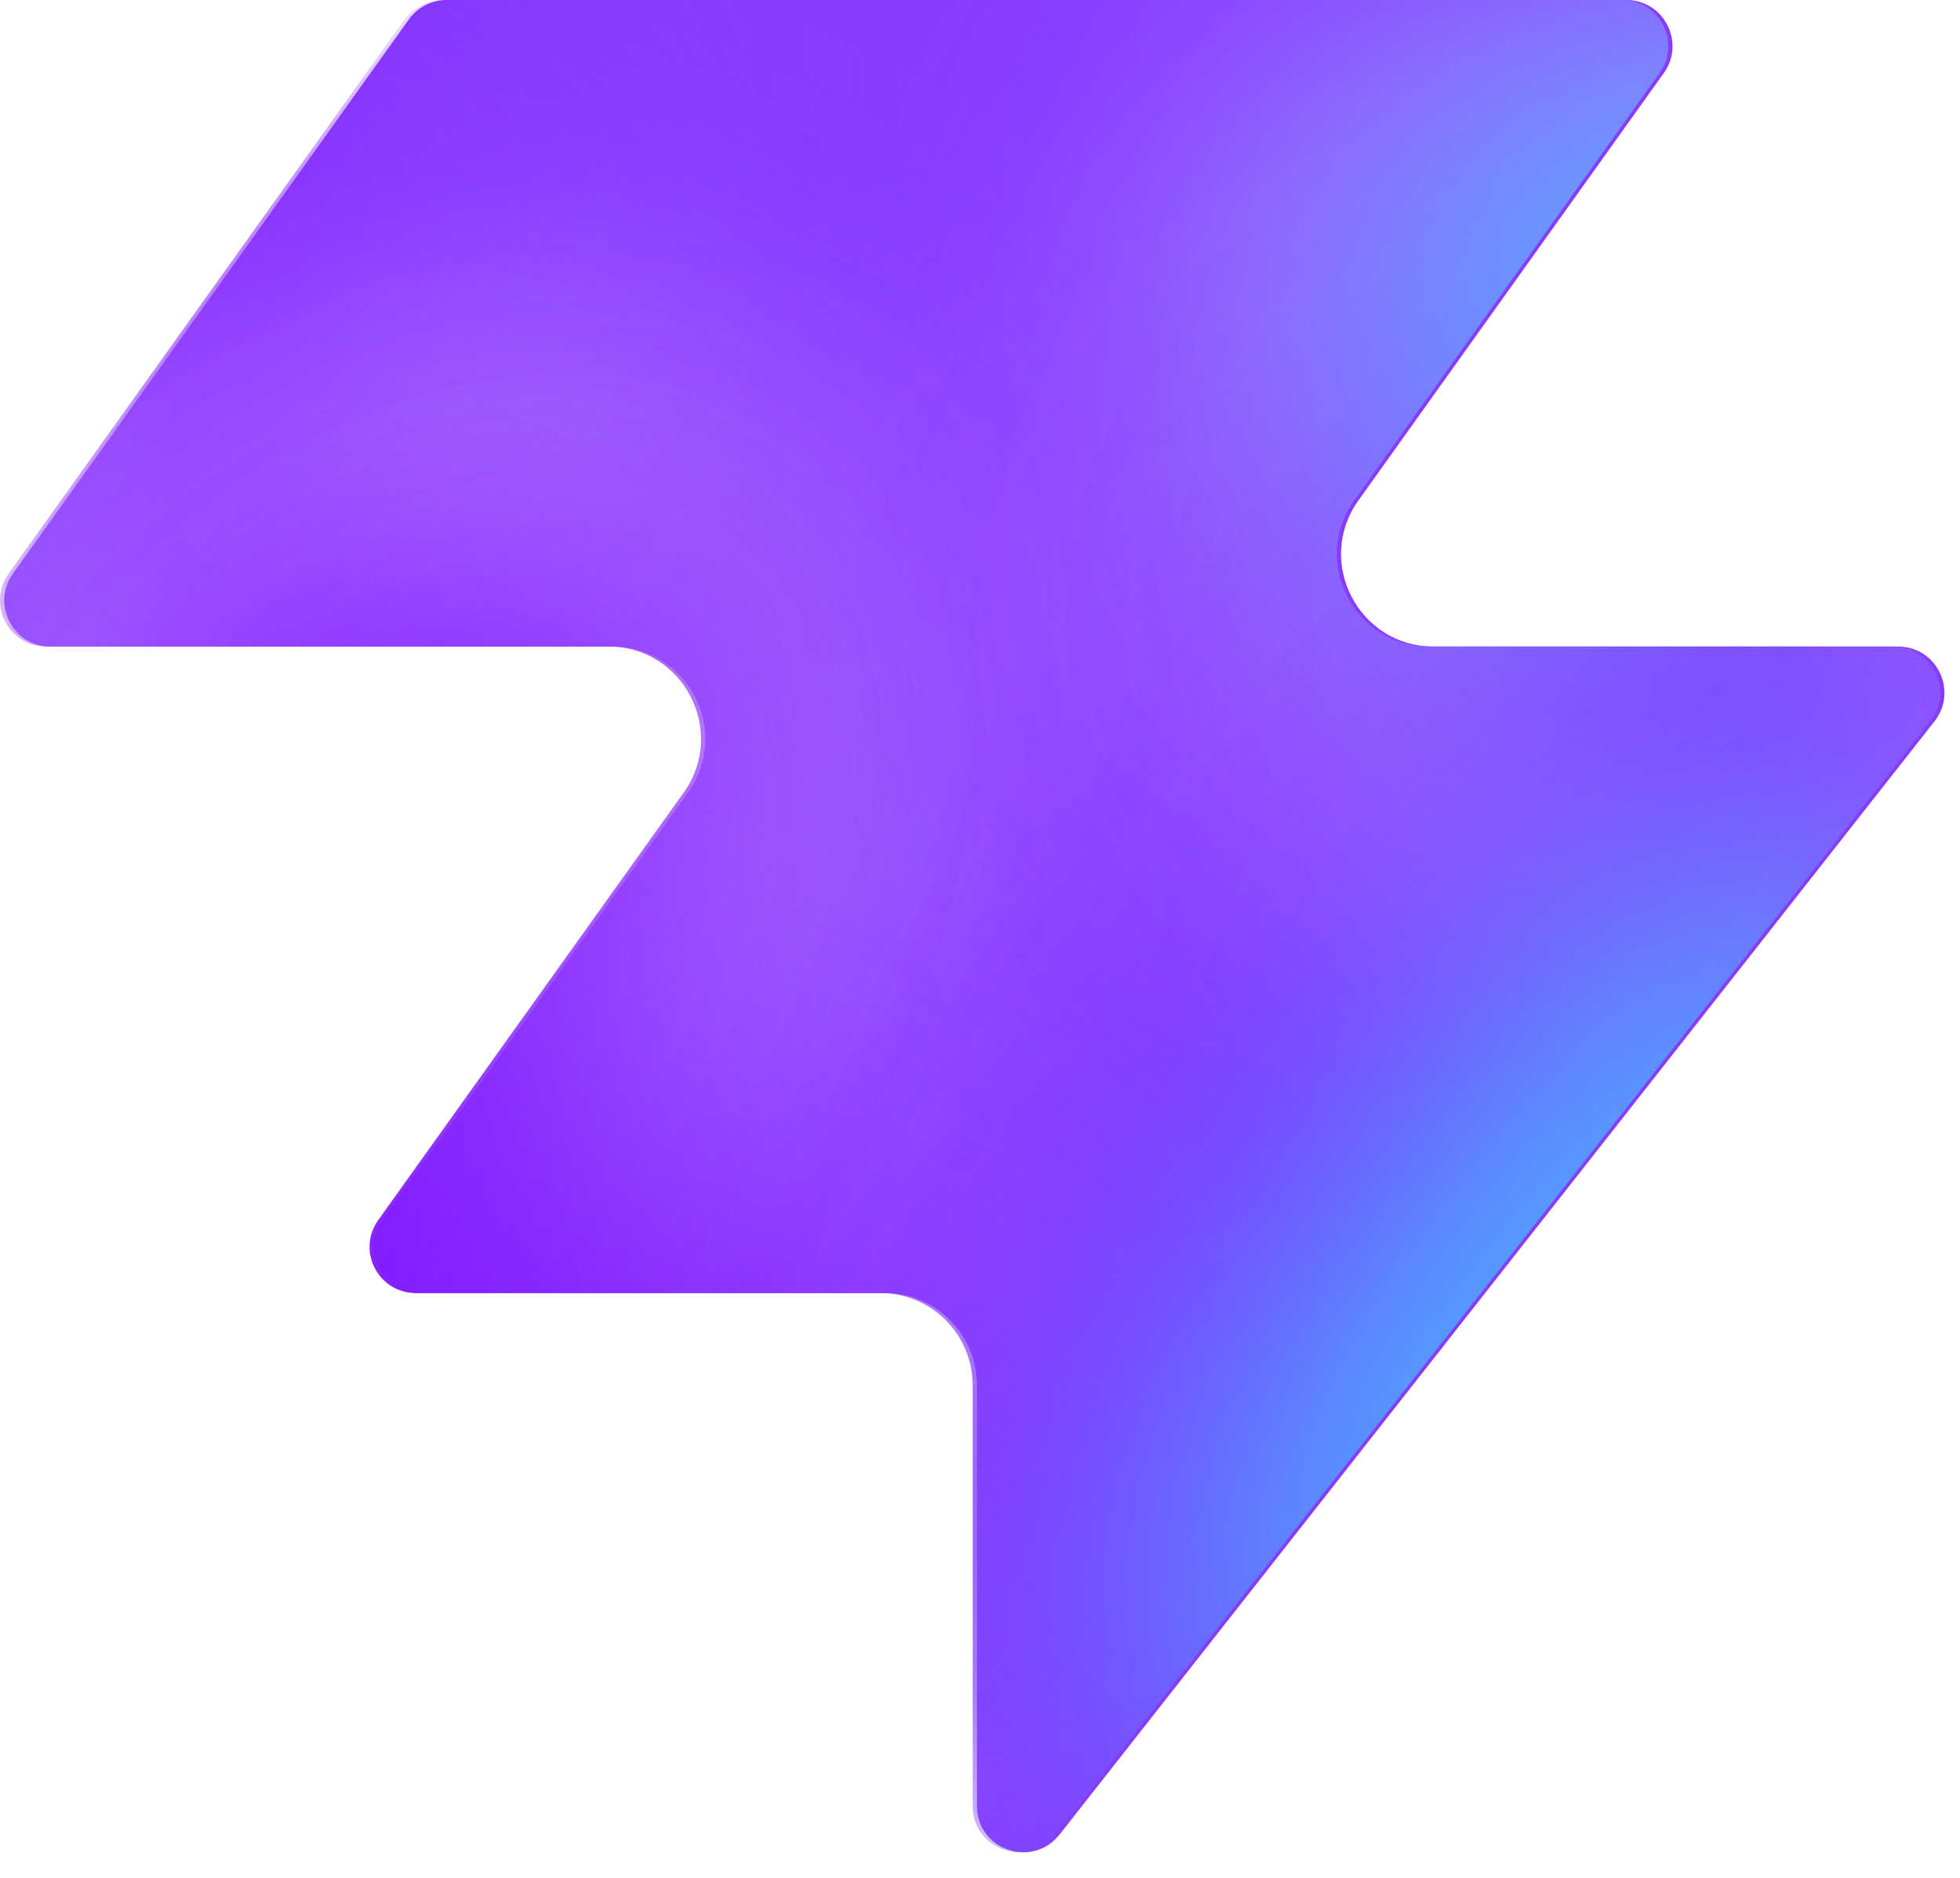
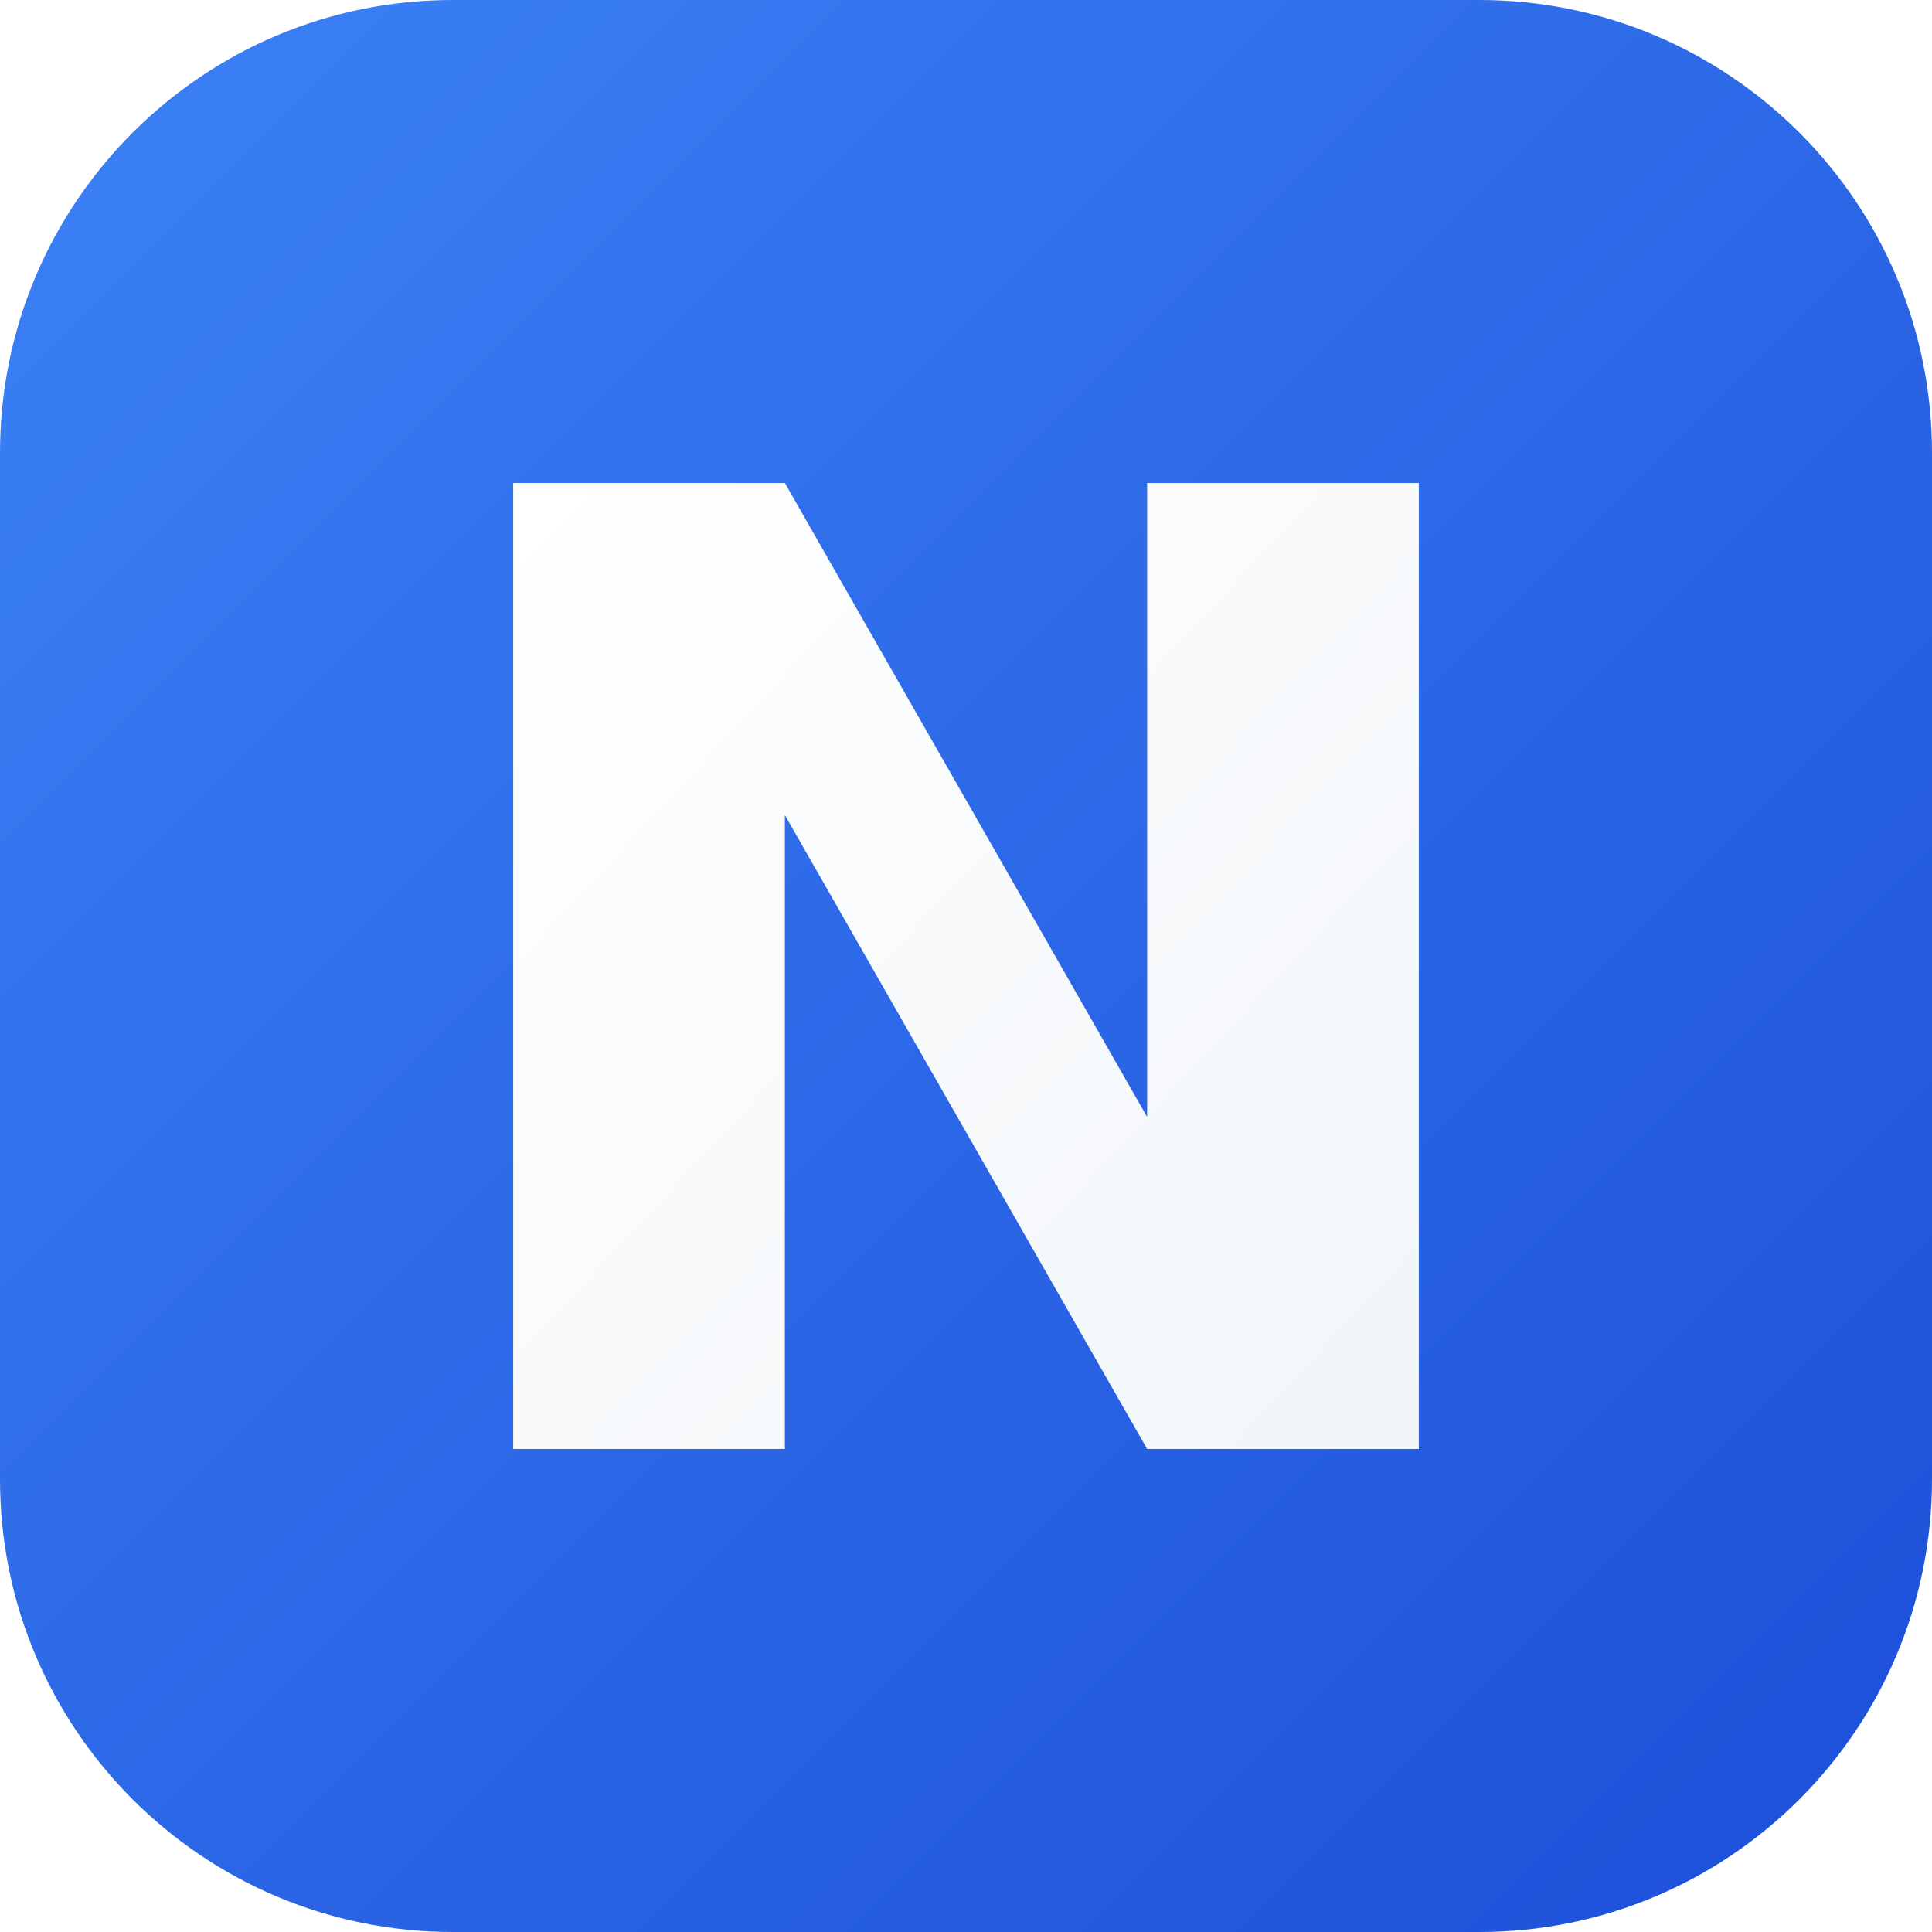
- <svg xmlns="http://www.w3.org/2000/svg" width="48" height="46" fill="none" viewBox="0 0 48 46">
-   <path fill="#863bff" d="M25.946 44.938c-.664.845-2.021.375-2.021-.698V33.937a2.26 2.26 0 0 0-2.262-2.262H10.287c-.92 0-1.456-1.04-.92-1.788l7.48-10.471c1.07-1.497 0-3.578-1.842-3.578H1.237c-.92 0-1.456-1.04-.92-1.788L10.013.474c.214-.297.556-.474.92-.474h28.894c.92 0 1.456 1.04.92 1.788l-7.48 10.471c-1.07 1.498 0 3.579 1.842 3.579h11.377c.943 0 1.473 1.088.89 1.83L25.947 44.94z" style="fill:#863bff;fill:color(display-p3 .525 .23 1);fill-opacity:1" />
-   <mask id="a" width="48" height="46" x="0" y="0" maskUnits="userSpaceOnUse" style="mask-type:alpha">
-     <path fill="#000" d="M25.842 44.938c-.664.844-2.021.375-2.021-.698V33.937a2.26 2.26 0 0 0-2.262-2.262H10.183c-.92 0-1.456-1.04-.92-1.788l7.48-10.471c1.07-1.498 0-3.579-1.842-3.579H1.133c-.92 0-1.456-1.04-.92-1.787L9.91.473c.214-.297.556-.474.92-.474h28.894c.92 0 1.456 1.04.92 1.788l-7.48 10.471c-1.07 1.498 0 3.578 1.842 3.578h11.377c.943 0 1.473 1.088.89 1.832L25.843 44.94z" style="fill:#000;fill-opacity:1" />
-   </mask>
-   <g mask="url(#a)">
-     <g filter="url(#b)">
-       <ellipse cx="5.508" cy="14.704" fill="#ede6ff" rx="5.508" ry="14.704" style="fill:#ede6ff;fill:color(display-p3 .927 .903 1);fill-opacity:1" transform="matrix(.00324 1 1 -.00324 -4.47 31.516)" />
-     </g>
-     <g filter="url(#c)">
-       <ellipse cx="10.399" cy="29.851" fill="#ede6ff" rx="10.399" ry="29.851" style="fill:#ede6ff;fill:color(display-p3 .927 .903 1);fill-opacity:1" transform="matrix(.00324 1 1 -.00324 -39.328 7.883)" />
-     </g>
-     <g filter="url(#d)">
-       <ellipse cx="5.508" cy="30.487" fill="#7e14ff" rx="5.508" ry="30.487" style="fill:#7e14ff;fill:color(display-p3 .492 .077 1);fill-opacity:1" transform="rotate(89.814 -25.913 -14.639)scale(1 -1)" />
-     </g>
-     <g filter="url(#e)">
-       <ellipse cx="5.508" cy="30.599" fill="#7e14ff" rx="5.508" ry="30.599" style="fill:#7e14ff;fill:color(display-p3 .492 .077 1);fill-opacity:1" transform="rotate(89.814 -32.644 -3.334)scale(1 -1)" />
-     </g>
-     <g filter="url(#f)">
-       <ellipse cx="5.508" cy="30.599" fill="#7e14ff" rx="5.508" ry="30.599" style="fill:#7e14ff;fill:color(display-p3 .492 .077 1);fill-opacity:1" transform="matrix(.00324 1 1 -.00324 -34.34 30.47)" />
-     </g>
-     <g filter="url(#g)">
-       <ellipse cx="14.072" cy="22.078" fill="#ede6ff" rx="14.072" ry="22.078" style="fill:#ede6ff;fill:color(display-p3 .927 .903 1);fill-opacity:1" transform="rotate(93.35 24.506 48.493)scale(-1 1)" />
-     </g>
-     <g filter="url(#h)">
-       <ellipse cx="3.47" cy="21.501" fill="#7e14ff" rx="3.47" ry="21.501" style="fill:#7e14ff;fill:color(display-p3 .492 .077 1);fill-opacity:1" transform="rotate(89.009 28.708 47.59)scale(-1 1)" />
-     </g>
-     <g filter="url(#i)">
-       <ellipse cx="3.47" cy="21.501" fill="#7e14ff" rx="3.47" ry="21.501" style="fill:#7e14ff;fill:color(display-p3 .492 .077 1);fill-opacity:1" transform="rotate(89.009 28.708 47.59)scale(-1 1)" />
-     </g>
-     <g filter="url(#j)">
-       <ellipse cx=".387" cy="8.972" fill="#7e14ff" rx="4.407" ry="29.108" style="fill:#7e14ff;fill:color(display-p3 .492 .077 1);fill-opacity:1" transform="rotate(39.51 .387 8.972)" />
-     </g>
-     <g filter="url(#k)">
-       <ellipse cx="47.523" cy="-6.092" fill="#7e14ff" rx="4.407" ry="29.108" style="fill:#7e14ff;fill:color(display-p3 .492 .077 1);fill-opacity:1" transform="rotate(37.892 47.523 -6.092)" />
-     </g>
-     <g filter="url(#l)">
-       <ellipse cx="41.412" cy="6.333" fill="#47bfff" rx="5.971" ry="9.665" style="fill:#47bfff;fill:color(display-p3 .28 .748 1);fill-opacity:1" transform="rotate(37.892 41.412 6.333)" />
-     </g>
-     <g filter="url(#m)">
-       <ellipse cx="-1.879" cy="38.332" fill="#7e14ff" rx="4.407" ry="29.108" style="fill:#7e14ff;fill:color(display-p3 .492 .077 1);fill-opacity:1" transform="rotate(37.892 -1.88 38.332)" />
-     </g>
-     <g filter="url(#n)">
-       <ellipse cx="-1.879" cy="38.332" fill="#7e14ff" rx="4.407" ry="29.108" style="fill:#7e14ff;fill:color(display-p3 .492 .077 1);fill-opacity:1" transform="rotate(37.892 -1.88 38.332)" />
-     </g>
-     <g filter="url(#o)">
-       <ellipse cx="35.651" cy="29.907" fill="#7e14ff" rx="4.407" ry="29.108" style="fill:#7e14ff;fill:color(display-p3 .492 .077 1);fill-opacity:1" transform="rotate(37.892 35.651 29.907)" />
-     </g>
-     <g filter="url(#p)">
-       <ellipse cx="38.418" cy="32.4" fill="#47bfff" rx="5.971" ry="15.297" style="fill:#47bfff;fill:color(display-p3 .28 .748 1);fill-opacity:1" transform="rotate(37.892 38.418 32.4)" />
-     </g>
-   </g>
+ <svg xmlns="http://www.w3.org/2000/svg" viewBox="0 0 128 128" width="128" height="128">
  <defs>
-     <filter id="b" width="60.045" height="41.654" x="-19.77" y="16.149" color-interpolation-filters="sRGB" filterUnits="userSpaceOnUse">
-       <feFlood flood-opacity="0" result="BackgroundImageFix" />
-       <feBlend in="SourceGraphic" in2="BackgroundImageFix" result="shape" />
-       <feGaussianBlur result="effect1_foregroundBlur_2002_17158" stdDeviation="7.659" />
-     </filter>
-     <filter id="c" width="90.34" height="51.437" x="-54.613" y="-7.533" color-interpolation-filters="sRGB" filterUnits="userSpaceOnUse">
-       <feFlood flood-opacity="0" result="BackgroundImageFix" />
-       <feBlend in="SourceGraphic" in2="BackgroundImageFix" result="shape" />
-       <feGaussianBlur result="effect1_foregroundBlur_2002_17158" stdDeviation="7.659" />
-     </filter>
-     <filter id="d" width="79.355" height="29.4" x="-49.64" y="2.03" color-interpolation-filters="sRGB" filterUnits="userSpaceOnUse">
-       <feFlood flood-opacity="0" result="BackgroundImageFix" />
-       <feBlend in="SourceGraphic" in2="BackgroundImageFix" result="shape" />
-       <feGaussianBlur result="effect1_foregroundBlur_2002_17158" stdDeviation="4.596" />
-     </filter>
-     <filter id="e" width="79.579" height="29.4" x="-45.045" y="20.029" color-interpolation-filters="sRGB" filterUnits="userSpaceOnUse">
-       <feFlood flood-opacity="0" result="BackgroundImageFix" />
-       <feBlend in="SourceGraphic" in2="BackgroundImageFix" result="shape" />
-       <feGaussianBlur result="effect1_foregroundBlur_2002_17158" stdDeviation="4.596" />
-     </filter>
-     <filter id="f" width="79.579" height="29.4" x="-43.513" y="21.178" color-interpolation-filters="sRGB" filterUnits="userSpaceOnUse">
-       <feFlood flood-opacity="0" result="BackgroundImageFix" />
-       <feBlend in="SourceGraphic" in2="BackgroundImageFix" result="shape" />
-       <feGaussianBlur result="effect1_foregroundBlur_2002_17158" stdDeviation="4.596" />
-     </filter>
-     <filter id="g" width="74.749" height="58.852" x="15.756" y="-17.901" color-interpolation-filters="sRGB" filterUnits="userSpaceOnUse">
-       <feFlood flood-opacity="0" result="BackgroundImageFix" />
-       <feBlend in="SourceGraphic" in2="BackgroundImageFix" result="shape" />
-       <feGaussianBlur result="effect1_foregroundBlur_2002_17158" stdDeviation="7.659" />
-     </filter>
-     <filter id="h" width="61.377" height="25.362" x="23.548" y="2.284" color-interpolation-filters="sRGB" filterUnits="userSpaceOnUse">
-       <feFlood flood-opacity="0" result="BackgroundImageFix" />
-       <feBlend in="SourceGraphic" in2="BackgroundImageFix" result="shape" />
-       <feGaussianBlur result="effect1_foregroundBlur_2002_17158" stdDeviation="4.596" />
-     </filter>
-     <filter id="i" width="61.377" height="25.362" x="23.548" y="2.284" color-interpolation-filters="sRGB" filterUnits="userSpaceOnUse">
-       <feFlood flood-opacity="0" result="BackgroundImageFix" />
-       <feBlend in="SourceGraphic" in2="BackgroundImageFix" result="shape" />
-       <feGaussianBlur result="effect1_foregroundBlur_2002_17158" stdDeviation="4.596" />
-     </filter>
-     <filter id="j" width="56.045" height="63.649" x="-27.636" y="-22.853" color-interpolation-filters="sRGB" filterUnits="userSpaceOnUse">
-       <feFlood flood-opacity="0" result="BackgroundImageFix" />
-       <feBlend in="SourceGraphic" in2="BackgroundImageFix" result="shape" />
-       <feGaussianBlur result="effect1_foregroundBlur_2002_17158" stdDeviation="4.596" />
-     </filter>
-     <filter id="k" width="54.814" height="64.646" x="20.116" y="-38.415" color-interpolation-filters="sRGB" filterUnits="userSpaceOnUse">
-       <feFlood flood-opacity="0" result="BackgroundImageFix" />
-       <feBlend in="SourceGraphic" in2="BackgroundImageFix" result="shape" />
-       <feGaussianBlur result="effect1_foregroundBlur_2002_17158" stdDeviation="4.596" />
-     </filter>
-     <filter id="l" width="33.541" height="35.313" x="24.641" y="-11.323" color-interpolation-filters="sRGB" filterUnits="userSpaceOnUse">
-       <feFlood flood-opacity="0" result="BackgroundImageFix" />
-       <feBlend in="SourceGraphic" in2="BackgroundImageFix" result="shape" />
-       <feGaussianBlur result="effect1_foregroundBlur_2002_17158" stdDeviation="4.596" />
-     </filter>
-     <filter id="m" width="54.814" height="64.646" x="-29.286" y="6.009" color-interpolation-filters="sRGB" filterUnits="userSpaceOnUse">
-       <feFlood flood-opacity="0" result="BackgroundImageFix" />
-       <feBlend in="SourceGraphic" in2="BackgroundImageFix" result="shape" />
-       <feGaussianBlur result="effect1_foregroundBlur_2002_17158" stdDeviation="4.596" />
-     </filter>
-     <filter id="n" width="54.814" height="64.646" x="-29.286" y="6.009" color-interpolation-filters="sRGB" filterUnits="userSpaceOnUse">
-       <feFlood flood-opacity="0" result="BackgroundImageFix" />
-       <feBlend in="SourceGraphic" in2="BackgroundImageFix" result="shape" />
-       <feGaussianBlur result="effect1_foregroundBlur_2002_17158" stdDeviation="4.596" />
-     </filter>
-     <filter id="o" width="54.814" height="64.646" x="8.244" y="-2.416" color-interpolation-filters="sRGB" filterUnits="userSpaceOnUse">
-       <feFlood flood-opacity="0" result="BackgroundImageFix" />
-       <feBlend in="SourceGraphic" in2="BackgroundImageFix" result="shape" />
-       <feGaussianBlur result="effect1_foregroundBlur_2002_17158" stdDeviation="4.596" />
-     </filter>
-     <filter id="p" width="39.409" height="43.623" x="18.713" y="10.588" color-interpolation-filters="sRGB" filterUnits="userSpaceOnUse">
-       <feFlood flood-opacity="0" result="BackgroundImageFix" />
-       <feBlend in="SourceGraphic" in2="BackgroundImageFix" result="shape" />
-       <feGaussianBlur result="effect1_foregroundBlur_2002_17158" stdDeviation="4.596" />
+     <linearGradient id="bgGrad" x1="0%" y1="0%" x2="100%" y2="100%">
+       <stop offset="0%" stop-color="#3B82F6" />
+       <stop offset="100%" stop-color="#1D4ED8" />
+     </linearGradient>
+     <linearGradient id="nGrad" x1="0%" y1="0%" x2="100%" y2="100%">
+       <stop offset="0%" stop-color="#FFFFFF" />
+       <stop offset="100%" stop-color="#F1F5F9" />
+     </linearGradient>
+     <filter id="glow" x="-20%" y="-20%" width="140%" height="140%">
+       <feGaussianBlur stdDeviation="4" result="blur" />
+       <feComposite in="SourceGraphic" in2="blur" operator="over" />
    </filter>
  </defs>
+   <rect width="128" height="128" rx="30" fill="url(#bgGrad)" />
+   <path d="M 34 32 L 52 32 L 76 74 L 76 32 L 94 32 L 94 96 L 76 96 L 52 54 L 52 96 L 34 96 Z" fill="url(#nGrad)" />
</svg>
